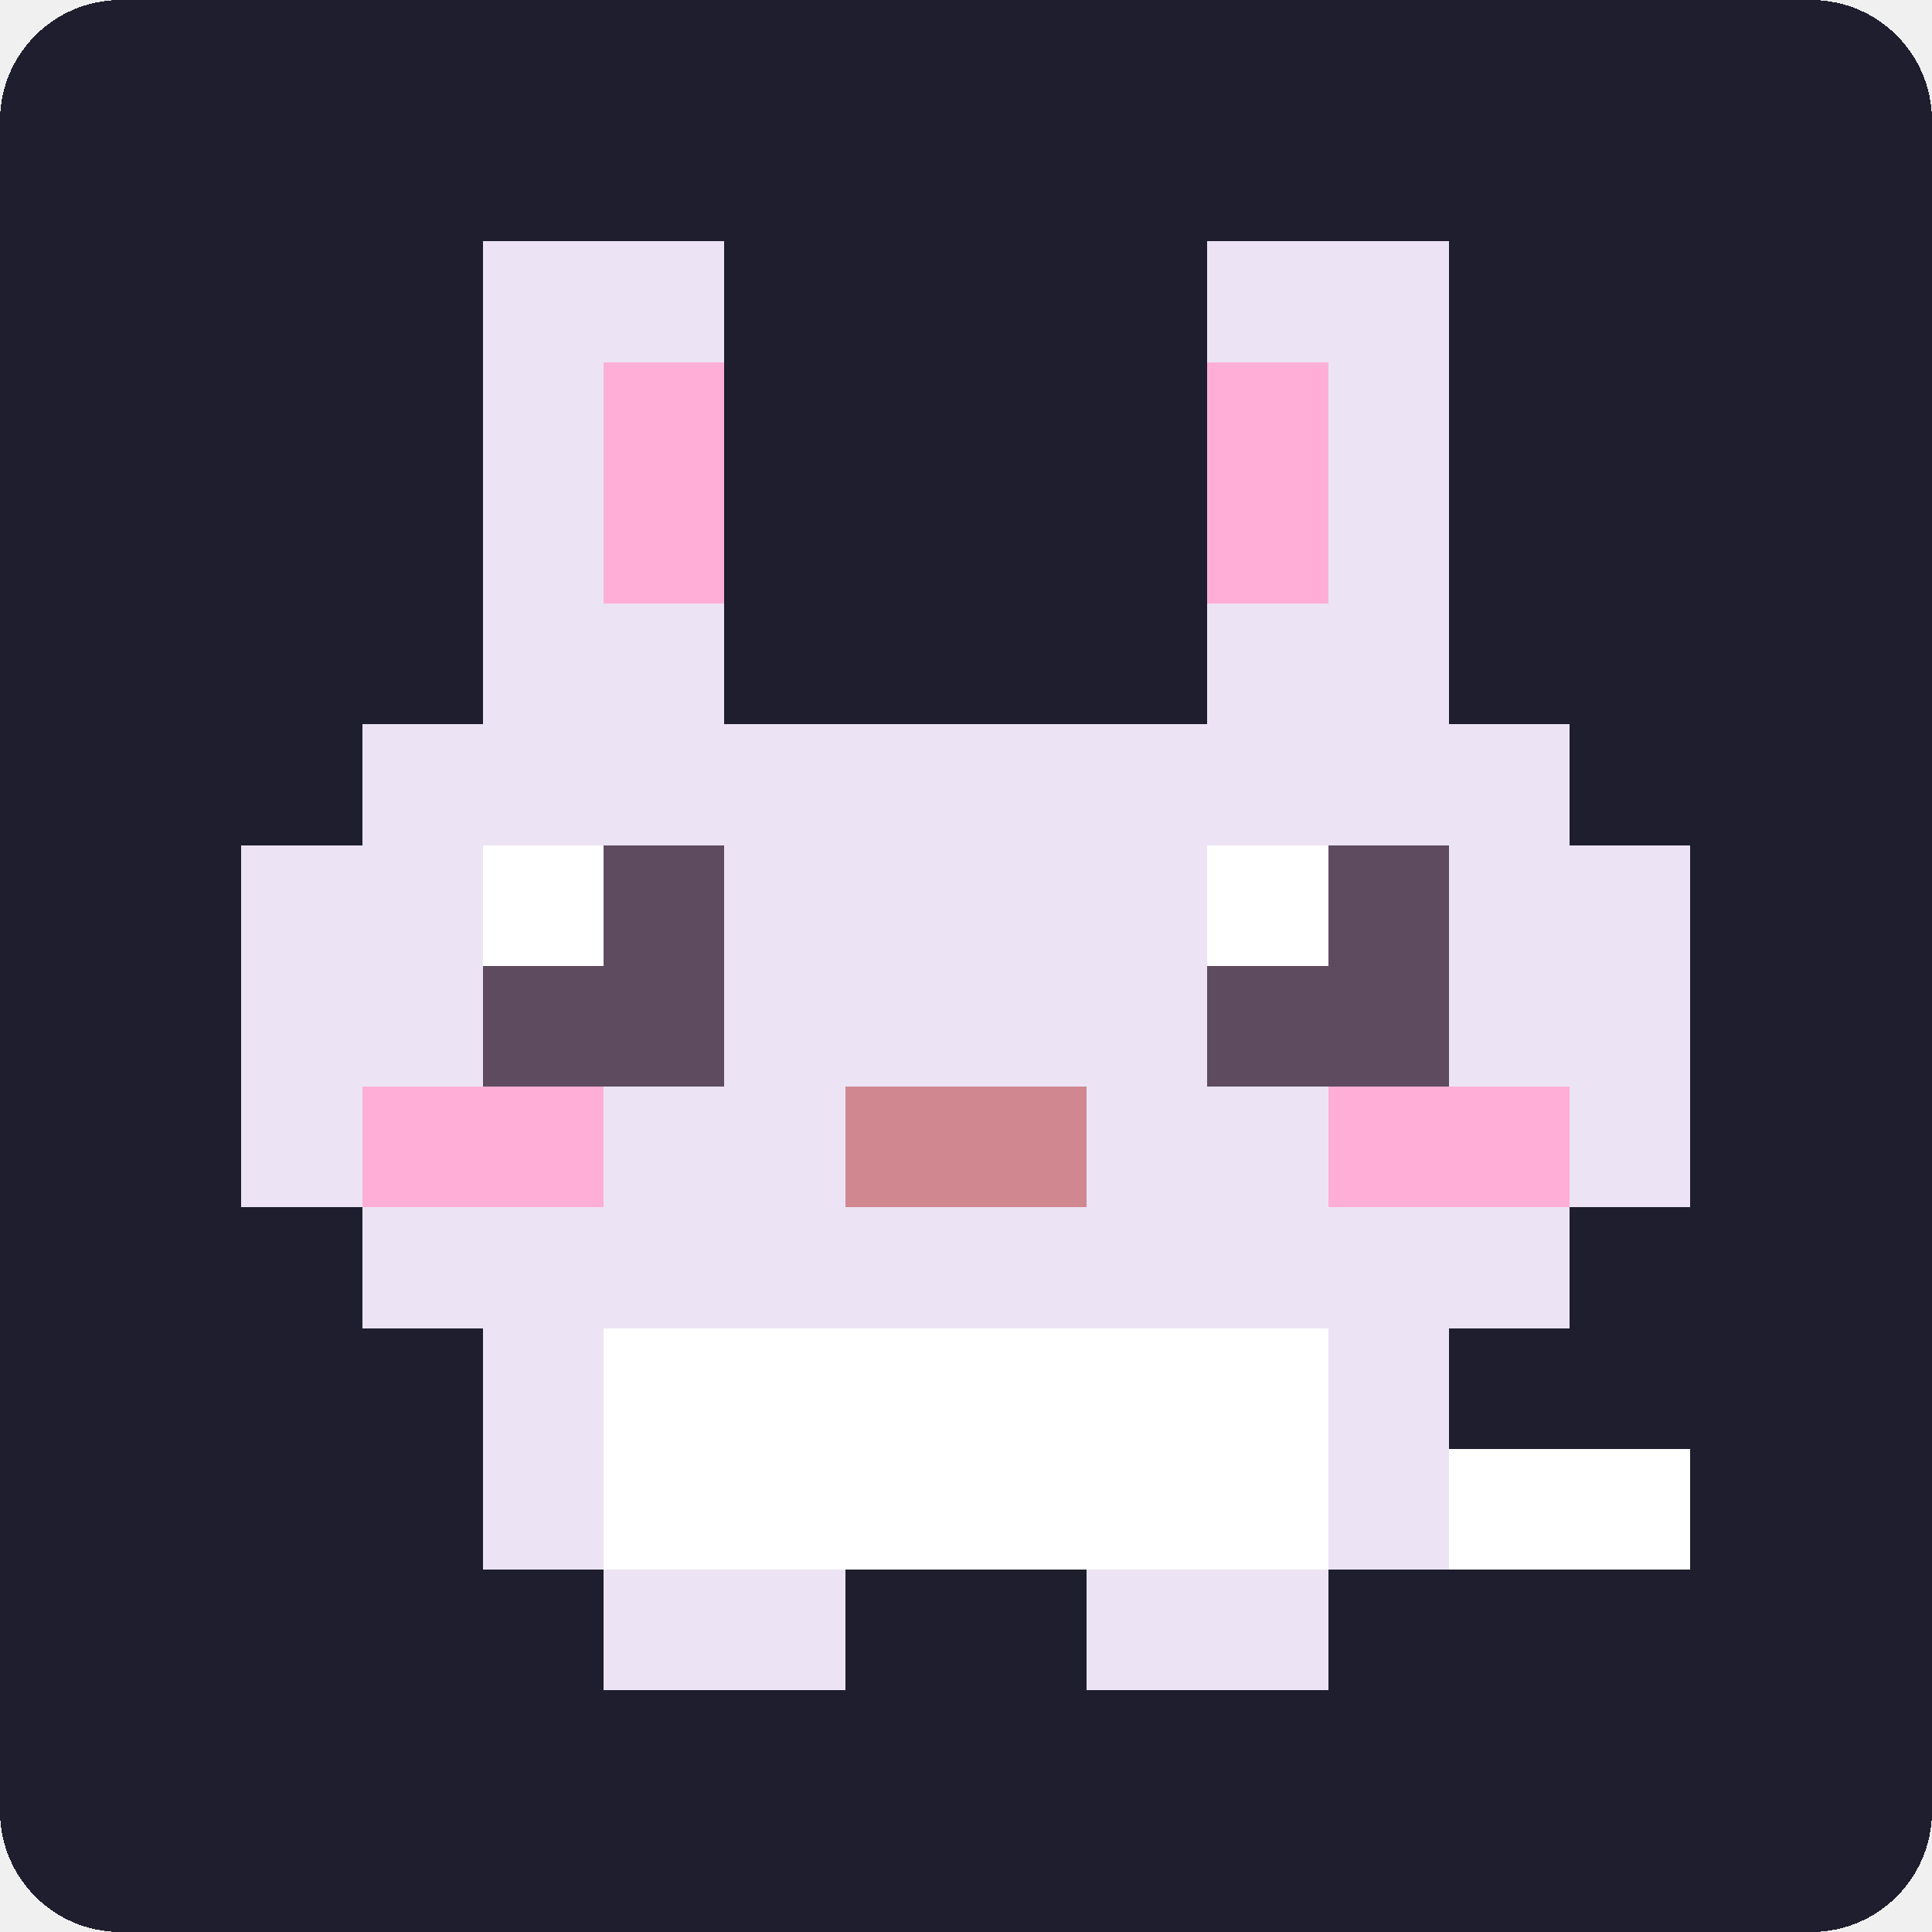
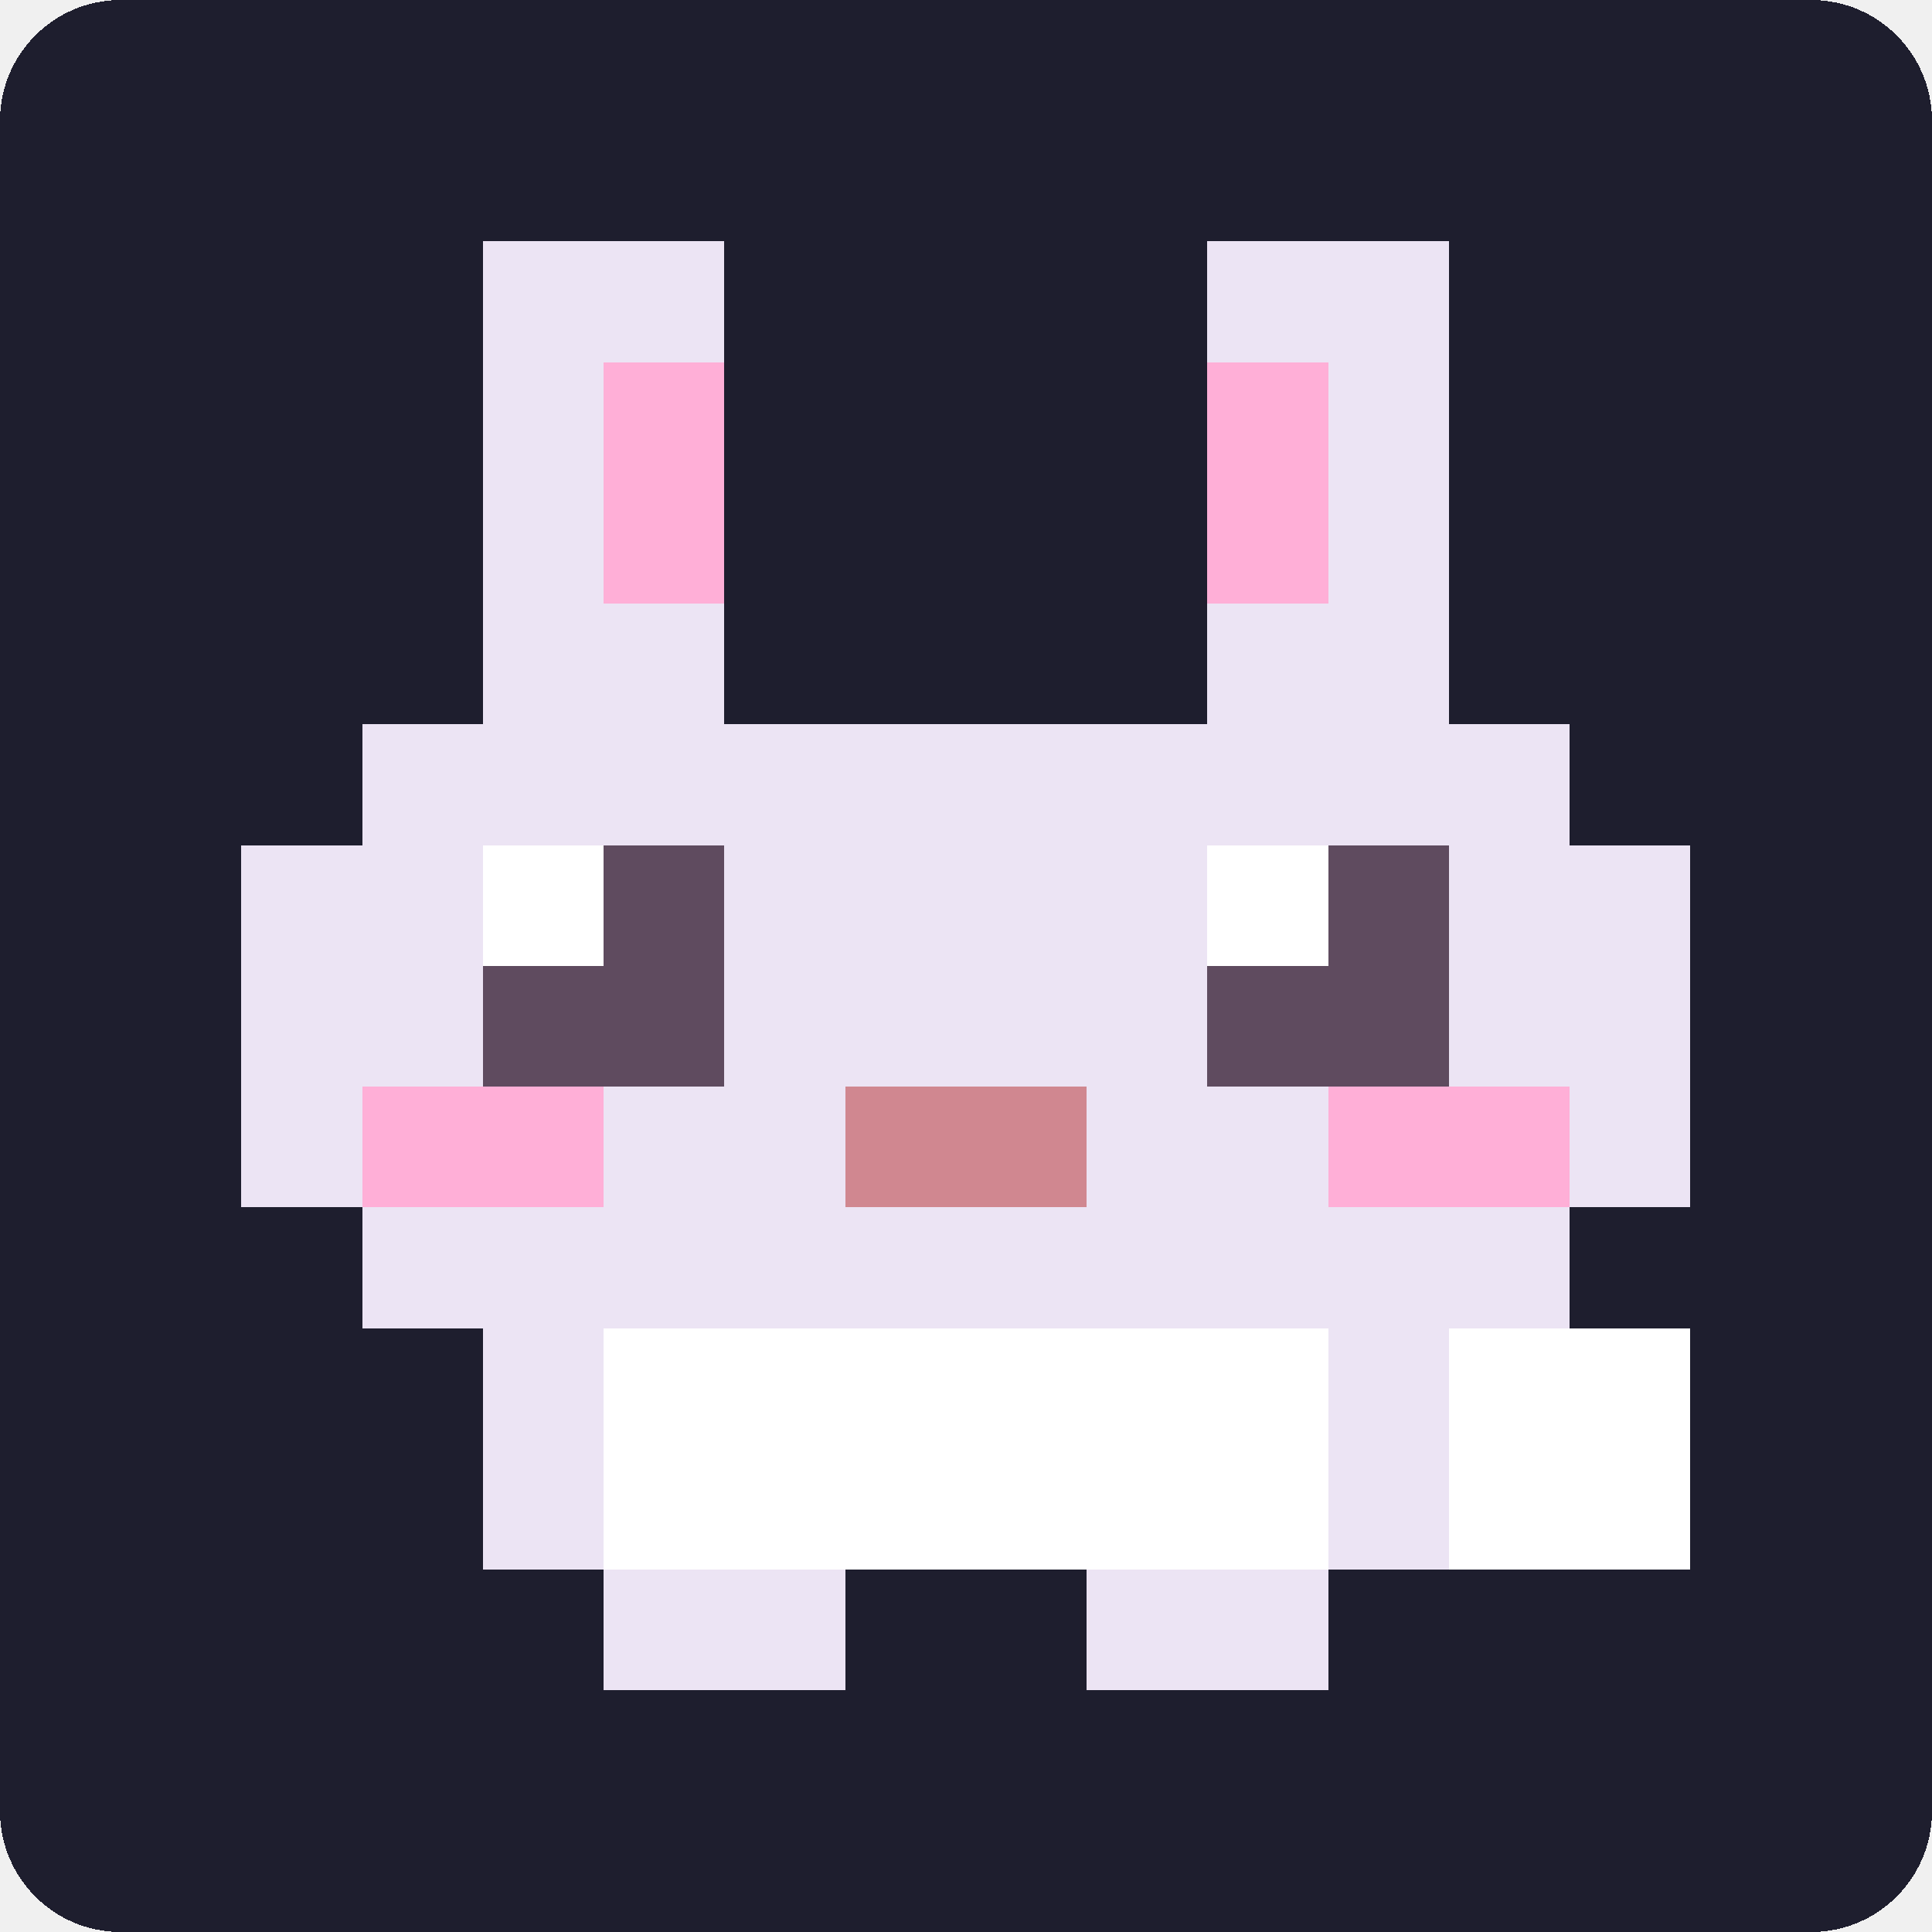
<svg xmlns="http://www.w3.org/2000/svg" width="256" height="256" viewBox="0 0 256 256" shape-rendering="crispEdges" role="img" aria-label="bunny">
  <rect width="256" height="256" rx="16" fill="#1e1e2e" />
  <rect x="64" y="32" width="16" height="16" fill="#ece4f4" />
  <rect x="80" y="32" width="16" height="16" fill="#ece4f4" />
  <rect x="160" y="32" width="16" height="16" fill="#ece4f4" />
  <rect x="176" y="32" width="16" height="16" fill="#ece4f4" />
  <rect x="64" y="48" width="16" height="16" fill="#ece4f4" />
  <rect x="80" y="48" width="16" height="16" fill="#ffafd7" />
  <rect x="160" y="48" width="16" height="16" fill="#ffafd7" />
  <rect x="176" y="48" width="16" height="16" fill="#ece4f4" />
  <rect x="64" y="64" width="16" height="16" fill="#ece4f4" />
  <rect x="80" y="64" width="16" height="16" fill="#ffafd7" />
  <rect x="160" y="64" width="16" height="16" fill="#ffafd7" />
  <rect x="176" y="64" width="16" height="16" fill="#ece4f4" />
  <rect x="64" y="80" width="16" height="16" fill="#ece4f4" />
  <rect x="80" y="80" width="16" height="16" fill="#ece4f4" />
  <rect x="160" y="80" width="16" height="16" fill="#ece4f4" />
  <rect x="176" y="80" width="16" height="16" fill="#ece4f4" />
  <rect x="48" y="96" width="16" height="16" fill="#ece4f4" />
  <rect x="64" y="96" width="16" height="16" fill="#ece4f4" />
  <rect x="80" y="96" width="16" height="16" fill="#ece4f4" />
  <rect x="96" y="96" width="16" height="16" fill="#ece4f4" />
  <rect x="112" y="96" width="16" height="16" fill="#ece4f4" />
  <rect x="128" y="96" width="16" height="16" fill="#ece4f4" />
  <rect x="144" y="96" width="16" height="16" fill="#ece4f4" />
  <rect x="160" y="96" width="16" height="16" fill="#ece4f4" />
  <rect x="176" y="96" width="16" height="16" fill="#ece4f4" />
  <rect x="192" y="96" width="16" height="16" fill="#ece4f4" />
  <rect x="32" y="112" width="16" height="16" fill="#ece4f4" />
  <rect x="48" y="112" width="16" height="16" fill="#ece4f4" />
  <rect x="64" y="112" width="16" height="16" fill="#ffffff" />
  <rect x="80" y="112" width="16" height="16" fill="#5f4b5f" />
  <rect x="96" y="112" width="16" height="16" fill="#ece4f4" />
  <rect x="112" y="112" width="16" height="16" fill="#ece4f4" />
  <rect x="128" y="112" width="16" height="16" fill="#ece4f4" />
  <rect x="144" y="112" width="16" height="16" fill="#ece4f4" />
  <rect x="160" y="112" width="16" height="16" fill="#ffffff" />
  <rect x="176" y="112" width="16" height="16" fill="#5f4b5f" />
  <rect x="192" y="112" width="16" height="16" fill="#ece4f4" />
  <rect x="208" y="112" width="16" height="16" fill="#ece4f4" />
  <rect x="32" y="128" width="16" height="16" fill="#ece4f4" />
  <rect x="48" y="128" width="16" height="16" fill="#ece4f4" />
  <rect x="64" y="128" width="16" height="16" fill="#5f4b5f" />
  <rect x="80" y="128" width="16" height="16" fill="#5f4b5f" />
  <rect x="96" y="128" width="16" height="16" fill="#ece4f4" />
  <rect x="112" y="128" width="16" height="16" fill="#ece4f4" />
  <rect x="128" y="128" width="16" height="16" fill="#ece4f4" />
  <rect x="144" y="128" width="16" height="16" fill="#ece4f4" />
  <rect x="160" y="128" width="16" height="16" fill="#5f4b5f" />
  <rect x="176" y="128" width="16" height="16" fill="#5f4b5f" />
  <rect x="192" y="128" width="16" height="16" fill="#ece4f4" />
  <rect x="208" y="128" width="16" height="16" fill="#ece4f4" />
  <rect x="32" y="144" width="16" height="16" fill="#ece4f4" />
  <rect x="48" y="144" width="16" height="16" fill="#ffafd7" />
  <rect x="64" y="144" width="16" height="16" fill="#ffafd7" />
  <rect x="80" y="144" width="16" height="16" fill="#ece4f4" />
  <rect x="96" y="144" width="16" height="16" fill="#ece4f4" />
  <rect x="112" y="144" width="16" height="16" fill="#d08790" />
  <rect x="128" y="144" width="16" height="16" fill="#d08790" />
  <rect x="144" y="144" width="16" height="16" fill="#ece4f4" />
  <rect x="160" y="144" width="16" height="16" fill="#ece4f4" />
  <rect x="176" y="144" width="16" height="16" fill="#ffafd7" />
  <rect x="192" y="144" width="16" height="16" fill="#ffafd7" />
  <rect x="208" y="144" width="16" height="16" fill="#ece4f4" />
  <rect x="48" y="160" width="16" height="16" fill="#ece4f4" />
  <rect x="64" y="160" width="16" height="16" fill="#ece4f4" />
  <rect x="80" y="160" width="16" height="16" fill="#ece4f4" />
  <rect x="96" y="160" width="16" height="16" fill="#ece4f4" />
  <rect x="112" y="160" width="16" height="16" fill="#ece4f4" />
  <rect x="128" y="160" width="16" height="16" fill="#ece4f4" />
  <rect x="144" y="160" width="16" height="16" fill="#ece4f4" />
  <rect x="160" y="160" width="16" height="16" fill="#ece4f4" />
  <rect x="176" y="160" width="16" height="16" fill="#ece4f4" />
  <rect x="192" y="160" width="16" height="16" fill="#ece4f4" />
  <rect x="64" y="176" width="16" height="16" fill="#ece4f4" />
  <rect x="80" y="176" width="16" height="16" fill="#ffffff" />
  <rect x="96" y="176" width="16" height="16" fill="#ffffff" />
  <rect x="112" y="176" width="16" height="16" fill="#ffffff" />
  <rect x="128" y="176" width="16" height="16" fill="#ffffff" />
  <rect x="144" y="176" width="16" height="16" fill="#ffffff" />
  <rect x="160" y="176" width="16" height="16" fill="#ffffff" />
  <rect x="176" y="176" width="16" height="16" fill="#ece4f4" />
+   <rect x="192" y="176" width="16" height="16" fill="#ffffff" />
+   <rect x="208" y="176" width="16" height="16" fill="#ffffff" />
  <rect x="64" y="192" width="16" height="16" fill="#ece4f4" />
  <rect x="80" y="192" width="16" height="16" fill="#ffffff" />
  <rect x="96" y="192" width="16" height="16" fill="#ffffff" />
  <rect x="112" y="192" width="16" height="16" fill="#ffffff" />
  <rect x="128" y="192" width="16" height="16" fill="#ffffff" />
  <rect x="144" y="192" width="16" height="16" fill="#ffffff" />
  <rect x="160" y="192" width="16" height="16" fill="#ffffff" />
  <rect x="176" y="192" width="16" height="16" fill="#ece4f4" />
  <rect x="192" y="192" width="16" height="16" fill="#ffffff" />
  <rect x="208" y="192" width="16" height="16" fill="#ffffff" />
  <rect x="80" y="208" width="16" height="16" fill="#ece4f4" />
  <rect x="96" y="208" width="16" height="16" fill="#ece4f4" />
  <rect x="144" y="208" width="16" height="16" fill="#ece4f4" />
  <rect x="160" y="208" width="16" height="16" fill="#ece4f4" />
</svg>
